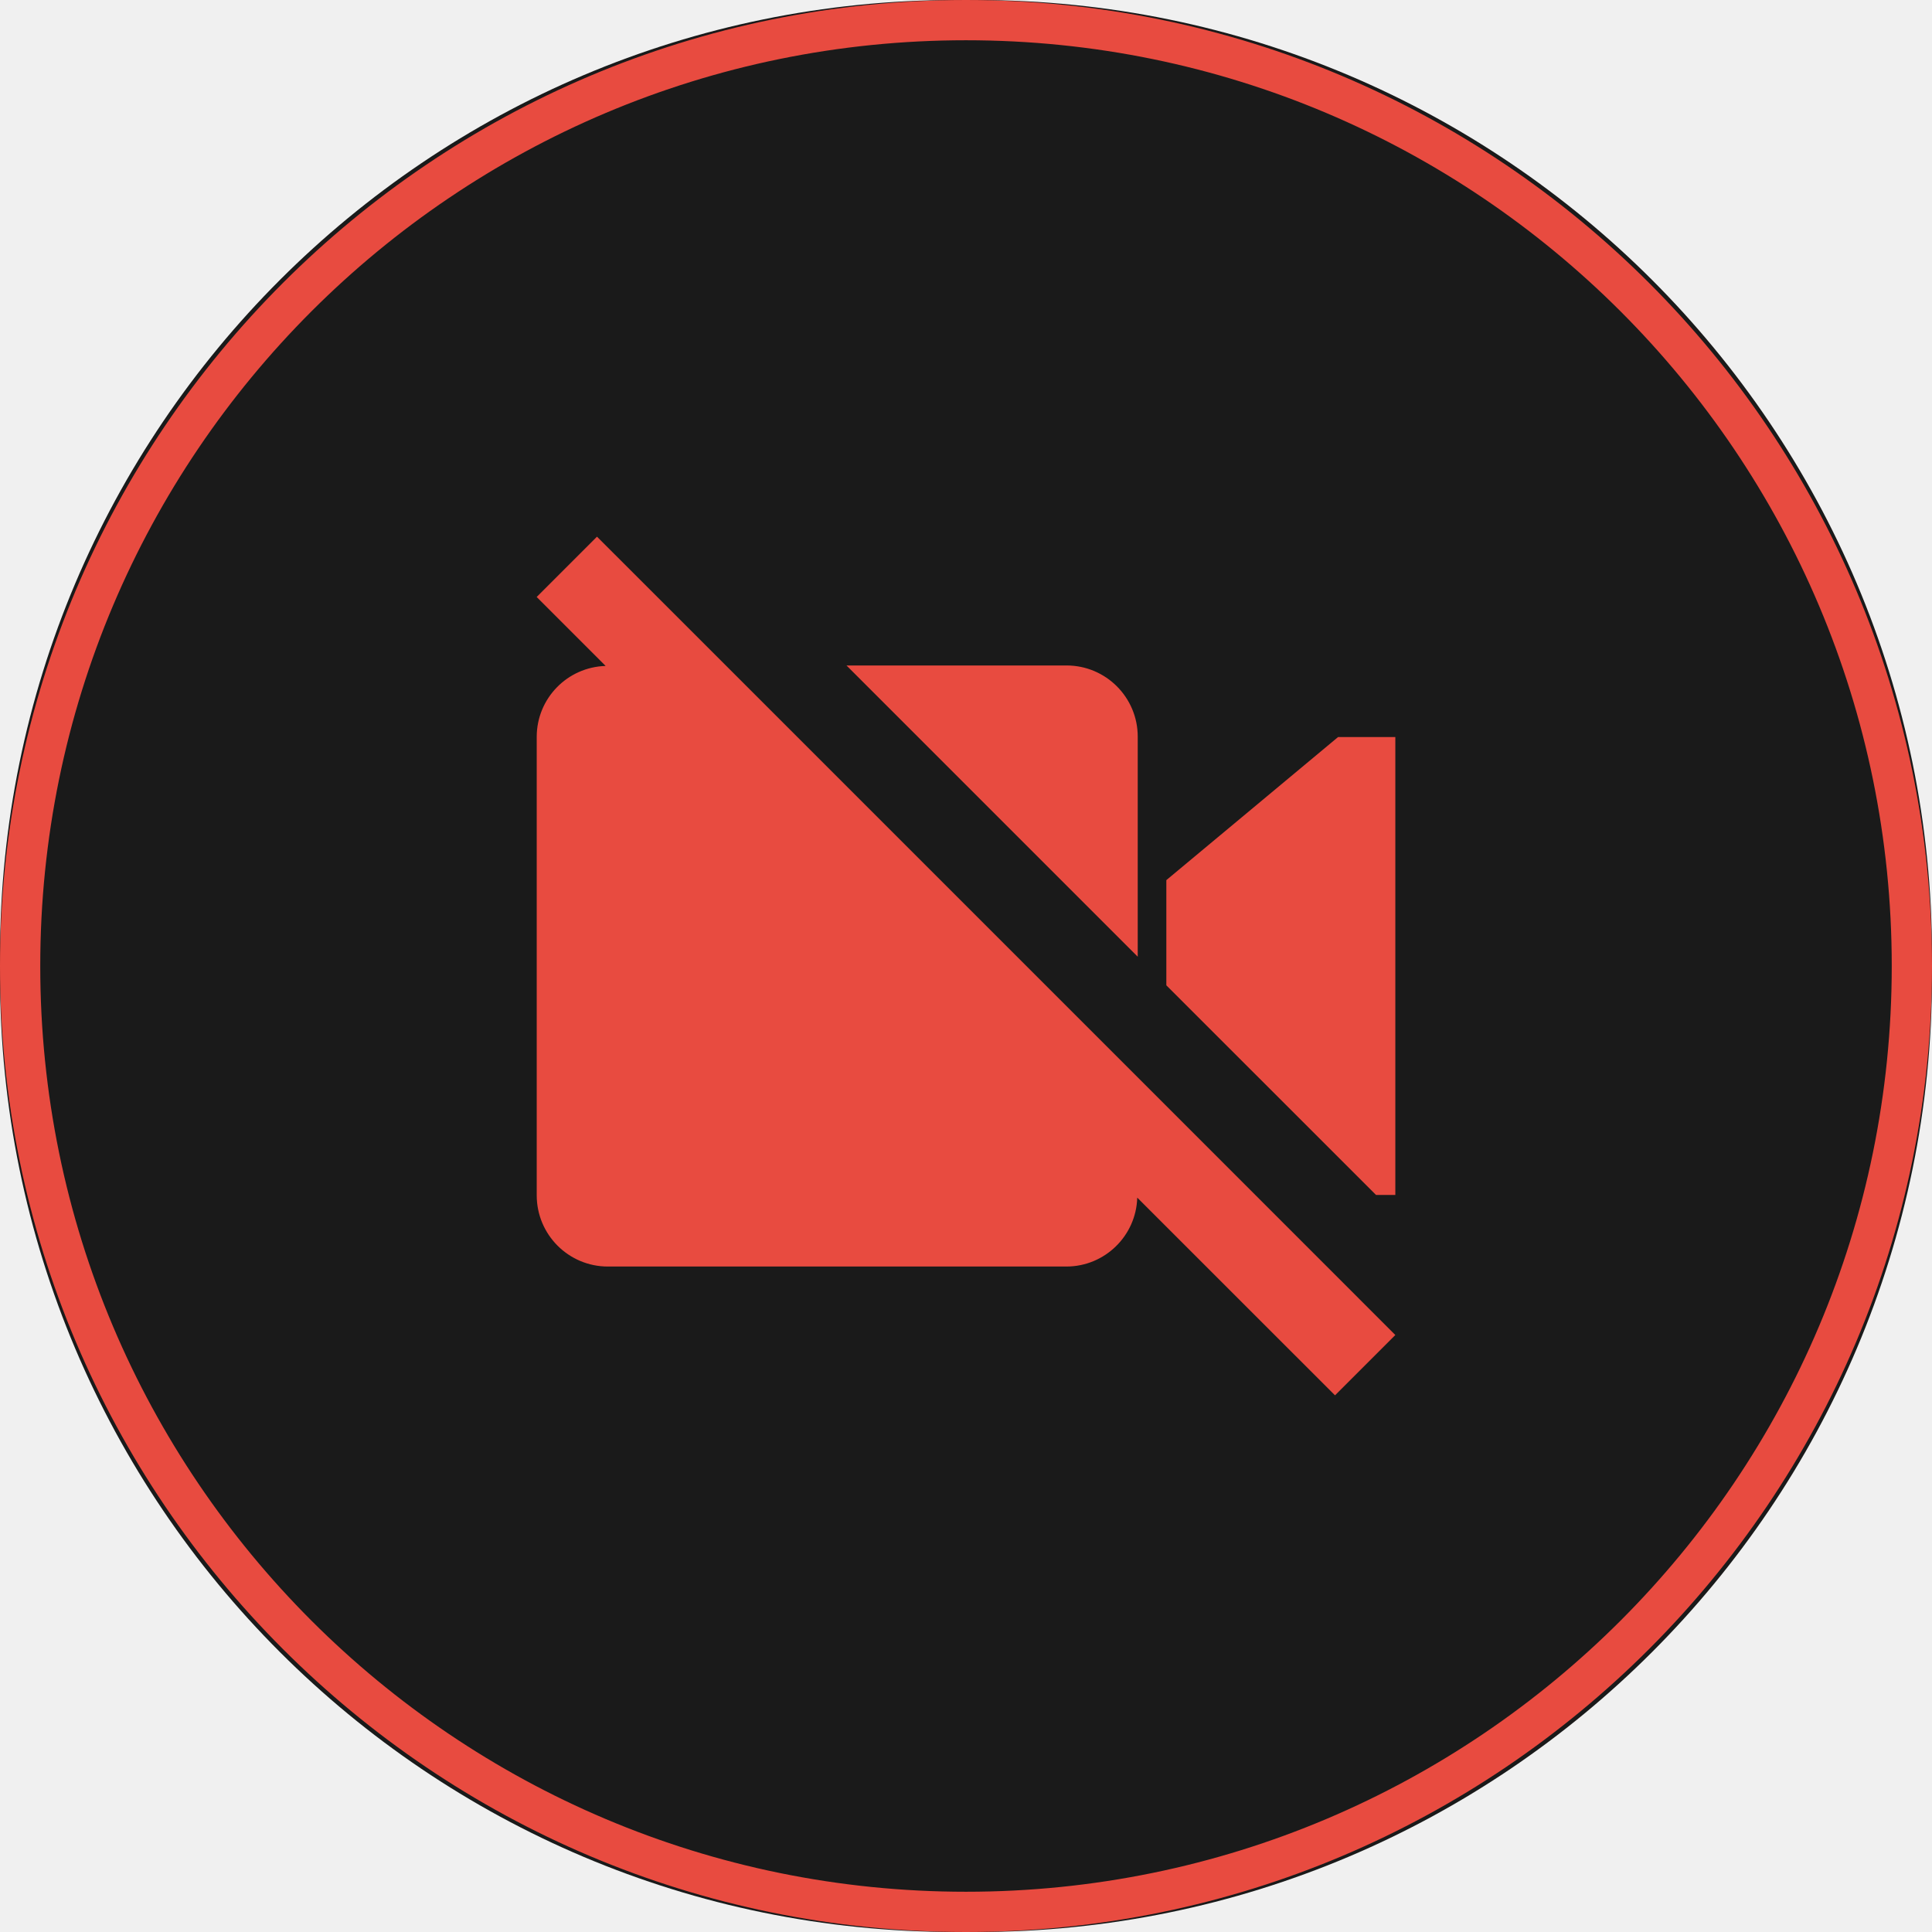
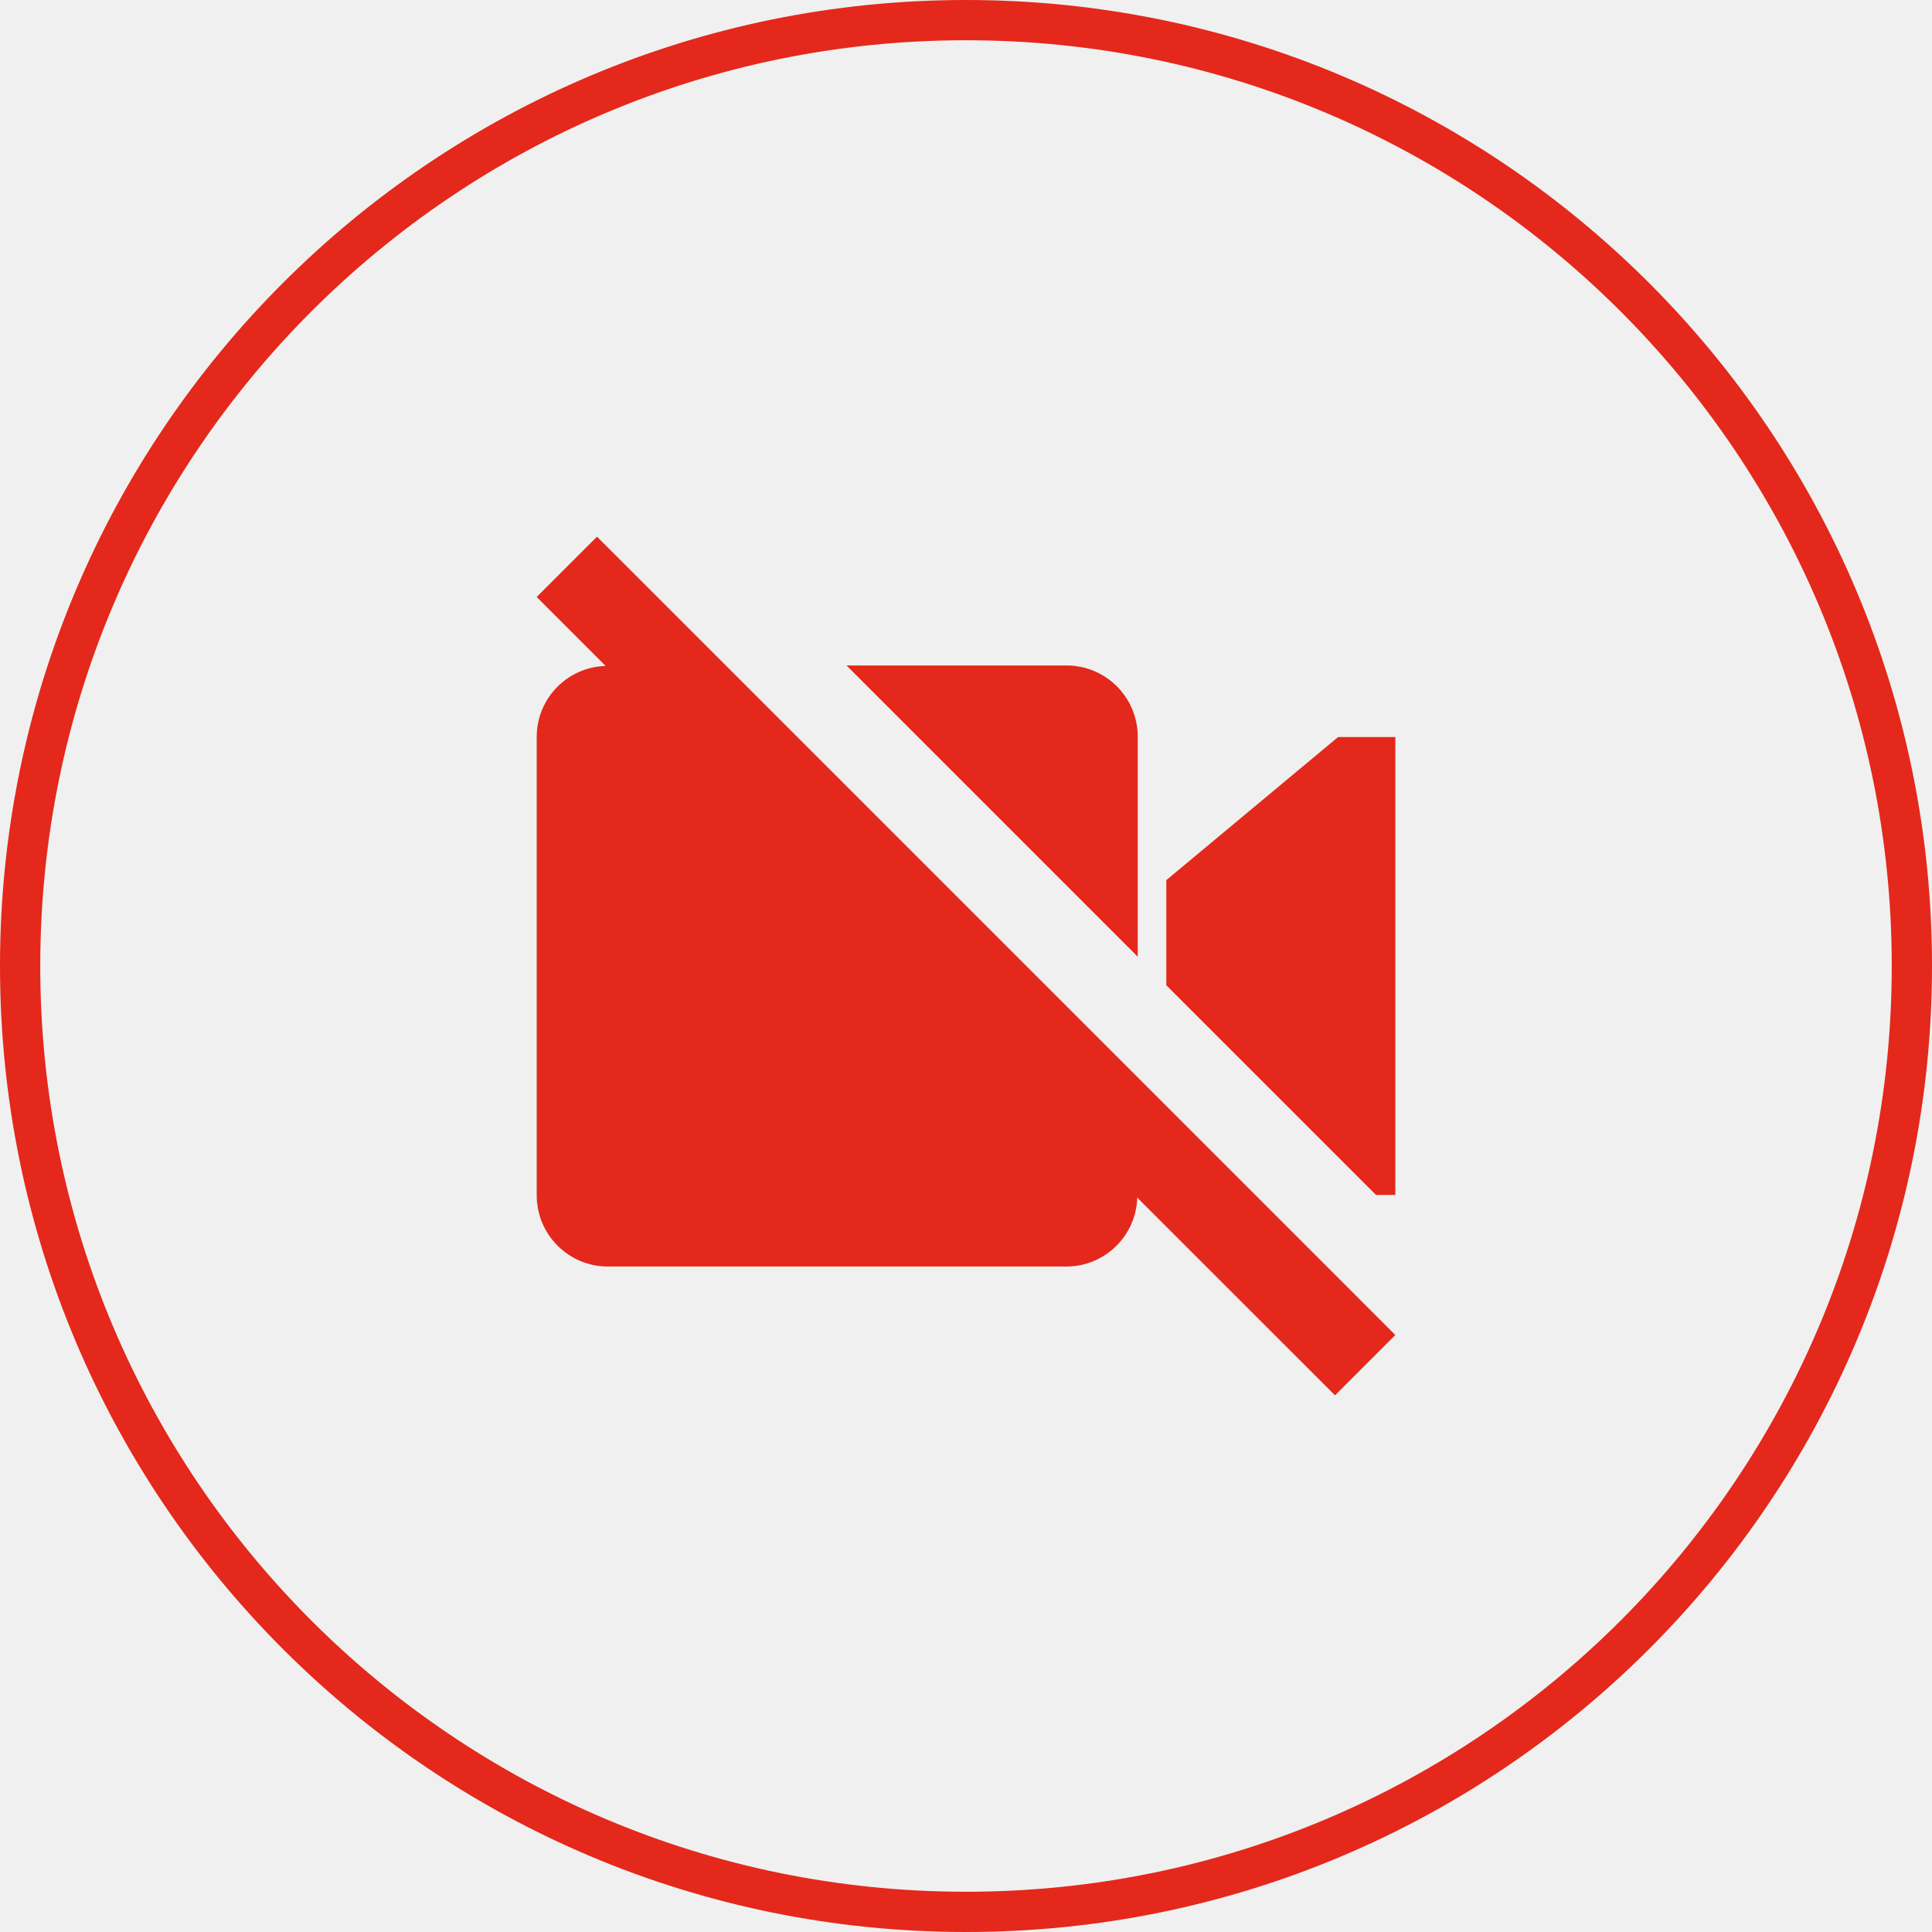
<svg xmlns="http://www.w3.org/2000/svg" xmlns:xlink="http://www.w3.org/1999/xlink" width="36px" height="36px" viewBox="0 0 36 36" version="1.1">
  <defs>
    <circle id="path-1" cx="18" cy="18" r="18" />
  </defs>
  <g id="icon_camera_inactive" stroke="none" stroke-width="1" fill="none" fill-rule="evenodd">
-     <path d="M17.809,0 L18.191,0 C28.027,-1.80672795e-15 36,7.973 36,17.809 L36,18.191 C36,28.027 28.027,36 18.191,36 L17.809,36 C7.973,36 1.2044853e-15,28.027 0,18.191 L0,17.809 C-1.2044853e-15,7.973 7.973,1.80672795e-15 17.809,0 Z" id="color" fill="#1A1A1A" />
-     <mask id="mask-2" fill="white">
+     <path d="M17.809,0 L18.191,0 C28.027,-1.80672795e-15 36,7.973 36,17.809 L36,18.191 C36,28.027 28.027,36 18.191,36 L17.809,36 C7.973,36 1.2044853e-15,28.027 0,18.191 L0,17.809 C-1.2044853e-15,7.973 7.973,1.80672795e-15 17.809,0 Z" id="color" fill="none" />
+     <mask id="mask-2" fill="#E4281B">
      <use xlink:href="#path-1" />
    </mask>
-     <circle stroke="#E84B40" stroke-width="0.75" cx="18" cy="18" r="17.625" />
-     <path d="M11.124,10 L13.525,12.4 L21.2,20.075 L26,24.876 L24.876,26 L21.191,22.316 C21.17,23.029 20.587,23.598 19.873,23.6 L19.873,23.6 L11.327,23.6 C10.595,23.6 10.001,23.006 10.001,22.273 L10.001,22.273 L10.001,13.727 C10.003,13.013 10.571,12.43 11.285,12.409 L11.285,12.409 L10,11.124 L11.124,10 Z M26,13.734 L26,22.266 L25.64,22.266 L21.733,18.36 L21.733,16.4 L24.933,13.734 L26,13.734 Z M19.873,12.4 C20.606,12.4 21.2,12.994 21.2,13.727 L21.2,13.727 L21.2,17.827 L15.773,12.4 Z" id="Combined-Shape" fill="#E84B40" />
+     <circle stroke="#E4281B" stroke-width="0.75" cx="18" cy="18" r="17.625" />
+     <path d="M11.124,10 L13.525,12.4 L21.2,20.075 L26,24.876 L24.876,26 L21.191,22.316 C21.17,23.029 20.587,23.598 19.873,23.6 L19.873,23.6 L11.327,23.6 C10.595,23.6 10.001,23.006 10.001,22.273 L10.001,22.273 L10.001,13.727 C10.003,13.013 10.571,12.43 11.285,12.409 L11.285,12.409 L10,11.124 L11.124,10 Z M26,13.734 L26,22.266 L25.64,22.266 L21.733,18.36 L21.733,16.4 L24.933,13.734 L26,13.734 Z M19.873,12.4 C20.606,12.4 21.2,12.994 21.2,13.727 L21.2,13.727 L21.2,17.827 L15.773,12.4 Z" id="Combined-Shape" fill="#E4281B" />
  </g>
</svg>
